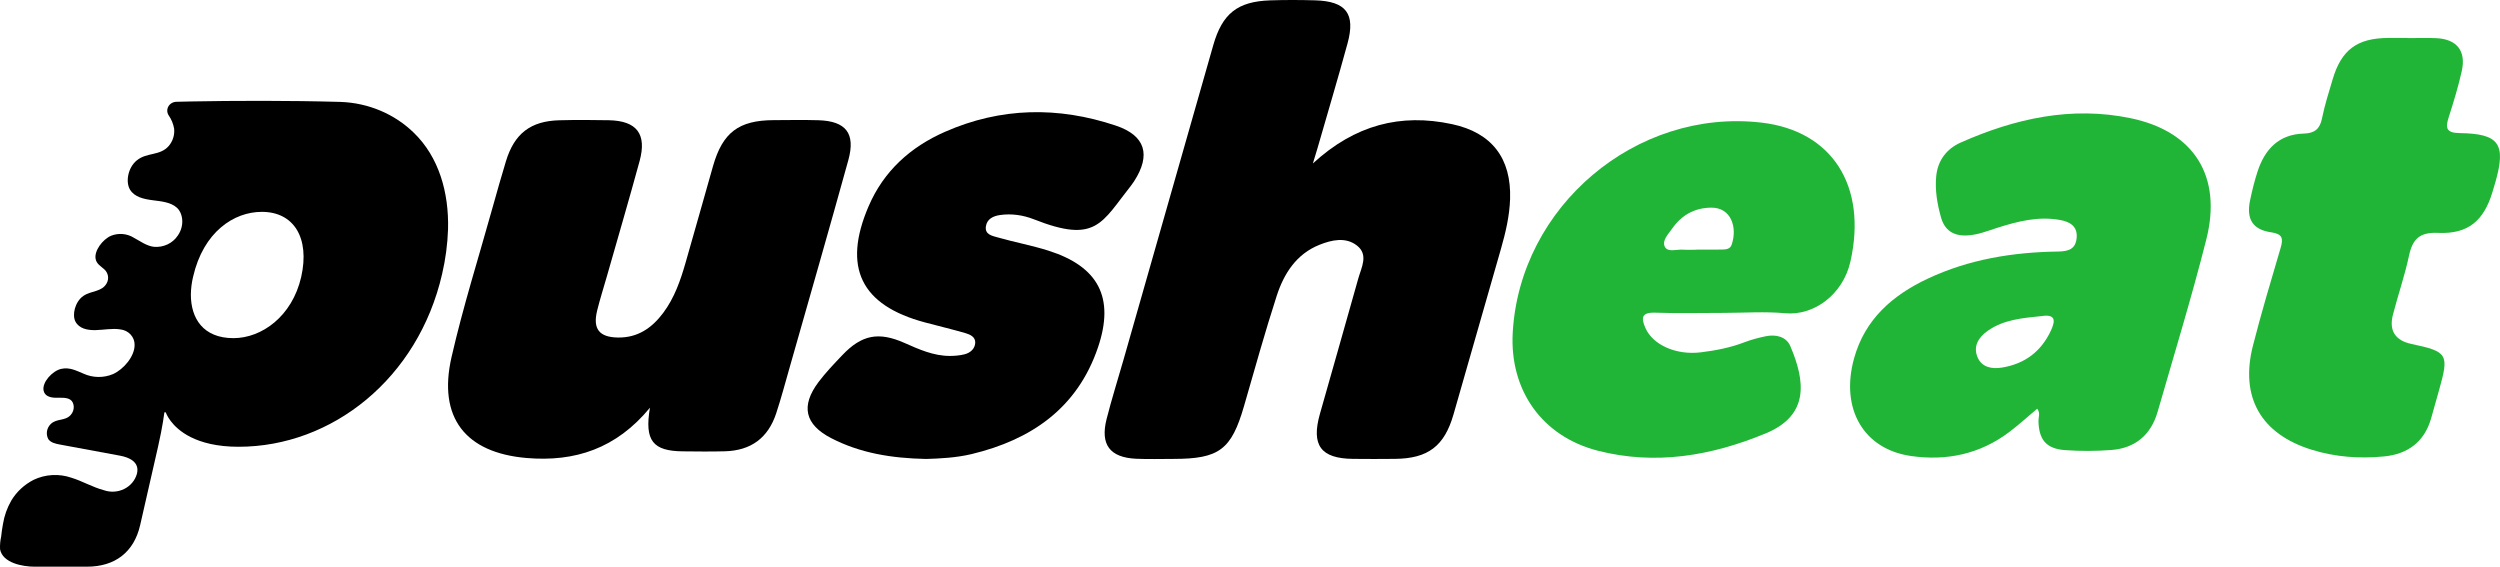
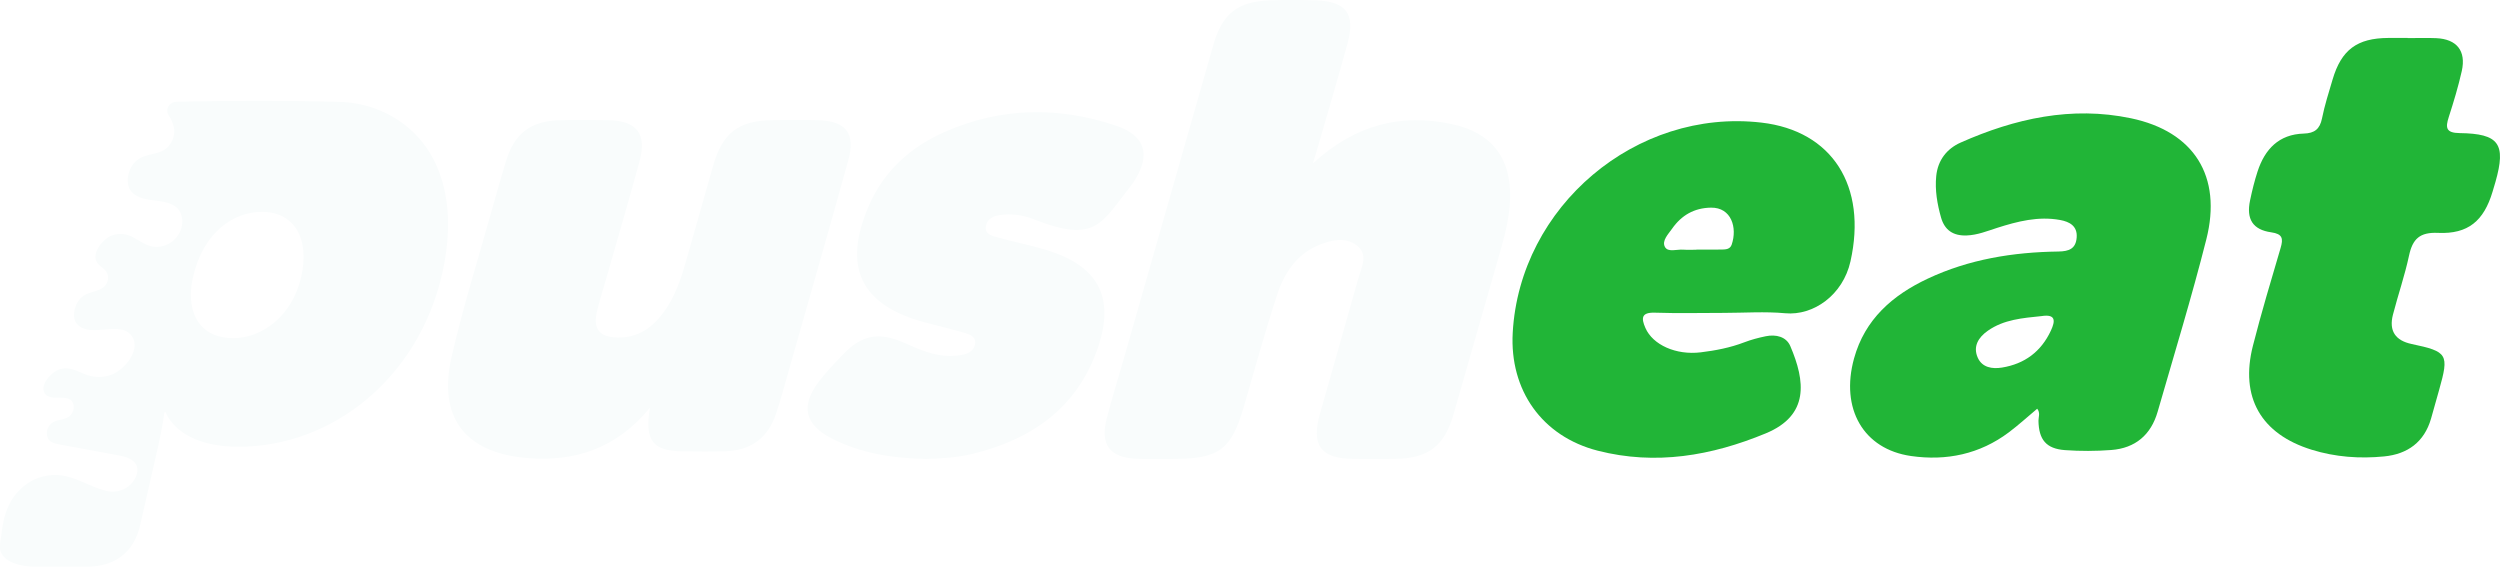
<svg xmlns="http://www.w3.org/2000/svg" width="4785" height="1085" viewBox="0 0 4785 1085" fill="none">
-   <path d="M2512.84 312.865C2593.67 238.624 2681.09 216.65 2779.07 237.591C2855.6 253.943 2892.89 303.112 2890.31 381.025C2889.22 413.671 2881.7 445.283 2872.75 476.552C2842.52 582.062 2812.4 687.572 2782.06 793.024C2764.56 853.955 2733.35 877.65 2669.96 878.281C2643.23 878.568 2616.44 878.568 2589.65 878.281C2528.04 877.65 2509.28 852.291 2526.32 792.164C2550.7 705.874 2575.54 619.699 2599.69 533.294C2605.65 511.894 2620 487.396 2596.82 469.667C2575.37 453.258 2548.92 459.168 2525.51 468.52C2481.11 486.248 2457.42 523.656 2443.59 566.341C2420.99 636.222 2401.37 707.021 2380.95 777.591C2356.91 860.61 2333.51 878.339 2246.14 878.339C2222.22 878.339 2198.3 879.142 2174.49 878.052C2124.24 875.642 2105.65 851.086 2117.98 802.204C2127.56 764.28 2139.44 726.987 2150.17 689.35C2207.53 488.428 2264.73 287.506 2322.15 86.584C2339.47 25.94 2368.56 2.876 2430.97 0.696C2459.6 -0.279 2488.34 -0.165 2516.97 0.638C2576.46 2.36 2594.76 26.055 2579.15 83.199C2560.79 150.383 2540.83 217.166 2521.56 284.121C2519.49 291.293 2517.25 298.35 2512.84 312.865Z" fill="black" />
-   <path d="M1244 780.343C1179.64 858.657 1100.24 884.476 1007.94 876.616C890.684 866.633 837.792 799.218 864.238 683.496C886.324 586.936 916.327 492.155 942.945 396.628C951.148 367.253 959.524 337.878 968.358 308.675C984.421 255.662 1015.57 231.565 1070.81 230.188C1102.31 229.385 1133.92 229.499 1165.41 230.13C1218.88 231.221 1238.32 256.522 1224.21 308.216C1204.13 381.826 1182.62 455.092 1161.68 528.473C1155.43 550.504 1148.37 572.306 1142.92 594.51C1134.26 629.68 1147.05 645.458 1182.62 646.031C1220.6 646.662 1247.85 627.729 1269.47 598.756C1290.99 569.954 1302.52 536.505 1312.27 502.483C1329.94 441.036 1347.21 379.474 1364.7 317.969C1383 253.711 1413.81 230.303 1480.53 229.958C1509.21 229.844 1537.89 229.27 1566.52 230.13C1619.3 231.794 1637.82 255.317 1623.71 306.495C1587.11 438.913 1549.02 570.872 1511.45 703.061C1503.07 732.436 1495.21 761.983 1485.69 790.957C1470.14 838.29 1437.27 862.444 1387.36 863.764C1360.63 864.51 1333.84 864.165 1307.11 863.878C1249.74 863.362 1233.22 843.74 1244 780.343Z" fill="black" />
-   <path d="M3899.21 782.294C3881.03 797.498 3863.64 813.448 3844.89 827.504C3789.18 869.329 3725.45 882.525 3657.81 872.829C3566.49 859.748 3522.14 782.236 3548.64 686.078C3569.35 611.091 3622.25 565.077 3689.54 533.407C3768.59 496.172 3853.09 482.632 3939.6 481.427C3960.25 481.14 3973.1 476.034 3974.76 454.634C3976.48 432.545 3961.11 424.398 3943.1 421.07C3901.39 413.439 3861.64 423.652 3822.28 436.217C3803.29 442.298 3784.88 449.872 3764.23 450.675C3738.24 451.65 3721.95 440.347 3715.12 416.193C3707.84 390.433 3703.31 363.983 3705.94 337.018C3708.93 306.552 3726.31 284.578 3752.7 272.874C3856.7 226.746 3965.13 202.591 4078.54 226.344C4199.58 251.703 4253.45 337.362 4222.93 458.076C4194.94 568.864 4161.32 678.218 4129.71 788.089C4116.97 832.323 4086.97 857.797 4041.08 861.297C4011.65 863.535 3981.76 863.649 3952.33 861.527C3916.25 858.887 3902.25 841.388 3901.62 805.301C3901.56 798.071 3905.58 790.326 3899.21 782.294ZM3907.36 605.009C3871.79 608.739 3835.59 611.321 3804.67 633.065C3786.72 645.687 3775.93 662.957 3785.34 684.414C3793.71 703.577 3813.22 706.561 3831.86 703.52C3875.12 696.52 3906.67 672.997 3925.37 632.893C3934.03 614.189 3935.07 600.706 3907.36 605.009Z" fill="#21B537" />
+   <path d="M2512.84 312.865C2593.67 238.624 2681.09 216.65 2779.08 237.591C2855.6 253.943 2892.89 303.112 2890.31 381.025C2889.22 413.671 2881.7 445.283 2872.76 476.552C2842.52 582.062 2812.41 687.572 2782.06 793.024C2764.56 853.955 2733.35 877.65 2669.96 878.281C2643.23 878.568 2616.44 878.568 2589.65 878.281C2528.04 877.65 2509.28 852.291 2526.32 792.164C2550.7 705.874 2575.54 619.699 2599.69 533.294C2605.66 511.894 2620 487.396 2596.82 469.667C2575.37 453.258 2548.92 459.168 2525.52 468.52C2481.11 486.248 2457.42 523.656 2443.6 566.341C2420.99 636.222 2401.37 707.021 2380.95 777.591C2356.92 860.61 2333.51 878.339 2246.14 878.339C2222.22 878.339 2198.3 879.142 2174.49 878.052C2124.24 875.642 2105.65 851.086 2117.98 802.204C2127.56 764.28 2139.44 726.987 2150.17 689.35C2207.53 488.428 2264.73 287.506 2322.15 86.584C2339.48 25.94 2368.56 2.876 2430.98 0.696C2459.6 -0.279 2488.34 -0.165 2516.97 0.638C2576.46 2.36 2594.76 26.055 2579.15 83.199C2560.8 150.383 2540.83 217.166 2521.56 284.121C2519.49 291.293 2517.25 298.35 2512.84 312.865Z" fill="#F9FCFC" />
+   <path d="M1244 780.343C1179.64 858.657 1100.24 884.476 1007.94 876.616C890.683 866.633 837.791 799.218 864.237 683.496C886.323 586.936 916.326 492.155 942.944 396.628C951.147 367.253 959.523 337.878 968.357 308.675C984.42 255.662 1015.57 231.565 1070.81 230.188C1102.31 229.385 1133.92 229.499 1165.41 230.13C1218.88 231.221 1238.32 256.522 1224.21 308.216C1204.13 381.826 1182.62 455.092 1161.68 528.473C1155.43 550.504 1148.37 572.306 1142.92 594.51C1134.26 629.68 1147.05 645.458 1182.62 646.031C1220.6 646.662 1247.85 627.729 1269.47 598.756C1290.99 569.954 1302.52 536.505 1312.27 502.483C1329.94 441.036 1347.21 379.474 1364.7 317.969C1383 253.711 1413.81 230.303 1480.52 229.958C1509.21 229.844 1537.89 229.27 1566.52 230.13C1619.29 231.794 1637.82 255.317 1623.71 306.495C1587.11 438.913 1549.02 570.872 1511.45 703.061C1503.07 732.436 1495.21 761.983 1485.69 790.957C1470.14 838.29 1437.27 862.444 1387.36 863.764C1360.63 864.51 1333.84 864.165 1307.11 863.878C1249.74 863.362 1233.22 843.74 1244 780.343Z" fill="#F9FCFC" />
+   <path d="M3899.21 782.294C3881.02 797.498 3863.64 813.448 3844.88 827.504C3789.18 869.329 3725.45 882.525 3657.81 872.829C3566.48 859.748 3522.14 782.236 3548.64 686.078C3569.35 611.091 3622.24 565.077 3689.54 533.407C3768.59 496.172 3853.09 482.632 3939.6 481.427C3960.25 481.14 3973.1 476.034 3974.76 454.634C3976.48 432.545 3961.11 424.398 3943.09 421.07C3901.39 413.439 3861.63 423.652 3822.28 436.217C3803.29 442.298 3784.88 449.872 3764.23 450.675C3738.24 451.65 3721.95 440.347 3715.12 416.193C3707.83 390.433 3703.3 363.983 3705.94 337.018C3708.93 306.552 3726.31 284.578 3752.7 272.874C3856.7 226.746 3965.12 202.591 4078.54 226.344C4199.58 251.703 4253.45 337.362 4222.93 458.076C4194.93 568.864 4161.32 678.218 4129.71 788.089C4116.97 832.323 4086.97 857.797 4041.08 861.297C4011.65 863.535 3981.76 863.649 3952.33 861.527C3916.25 858.887 3902.25 841.388 3901.62 805.301C3901.56 798.071 3905.58 790.326 3899.21 782.294ZM3907.36 605.009C3871.79 608.739 3835.59 611.321 3804.67 633.065C3786.71 645.687 3775.93 662.957 3785.34 684.414C3793.71 703.577 3813.22 706.561 3831.86 703.52C3875.12 696.52 3906.67 672.997 3925.37 632.893C3934.03 614.189 3935.06 600.706 3907.36 605.009Z" fill="#21B537" />
  <path d="M4608.43 72.93C4626.62 72.93 4644.8 72.241 4662.87 73.044C4702.23 74.766 4720.47 97.371 4711.86 135.926C4705.21 165.645 4696.32 194.906 4686.97 223.937C4680.37 244.419 4681.4 254.402 4707.73 254.746C4783.34 255.722 4796.94 275.401 4776.34 348.093C4774.51 354.519 4772.56 360.887 4770.66 367.256C4753.97 422.736 4723.97 448.324 4666.49 445.743C4631.44 444.136 4617.73 457.275 4610.9 489.174C4602.75 527.328 4589.85 564.449 4580.09 602.315C4572.12 633.182 4584.63 651.828 4615.89 658.426C4684.96 673.057 4687.83 677.876 4668.5 746.265C4663.33 764.625 4658.34 782.984 4653.01 801.286C4639.98 846.21 4608.15 869.159 4563.34 873.577C4516.47 878.224 4469.89 874.839 4424.52 860.783C4327.51 830.719 4286.95 760.379 4312.14 661.582C4328.14 598.815 4346.78 536.737 4365.08 474.602C4370.42 456.529 4368.87 447.751 4347.13 444.652C4311.62 439.661 4299.11 419.236 4306.63 383.55C4310.53 364.903 4315.06 346.314 4320.97 328.242C4334.91 285.498 4361.81 257.041 4409.43 255.664C4429.85 255.09 4440.18 247.173 4444.31 226.691C4449.36 201.504 4457.27 176.89 4464.56 152.22C4481.37 95.305 4511.43 72.987 4571.09 72.643C4583.54 72.585 4595.93 72.643 4608.37 72.643C4608.43 72.757 4608.43 72.815 4608.43 72.93Z" fill="#21B537" />
  <path d="M3299.5 598.872C3255.56 598.872 3211.56 599.962 3167.62 598.47C3141.4 597.609 3141.06 608.855 3149.32 627.731C3163.43 660.032 3207.77 680.113 3255.1 674.375C3283.5 670.933 3311.55 665.54 3338.51 655.212C3351.82 650.106 3365.76 646.434 3379.7 643.566C3399.21 639.55 3419 644.369 3426.68 662.499C3455.31 729.454 3463.34 794.86 3379.7 829.456C3275.75 872.429 3168.94 890.96 3058.28 862.675C2951.35 835.308 2889.16 746.781 2895.36 636.566C2908.95 394.909 3131.71 206.838 3371.44 234.665C3507 250.385 3574.06 356.182 3541.82 500.189C3527.36 564.735 3470.97 604.552 3416.99 599.56C3378.1 595.946 3338.69 598.814 3299.5 598.872ZM3246.9 477.986C3246.9 477.871 3246.9 477.814 3246.9 477.699C3263.08 477.699 3279.2 477.871 3295.37 477.641C3303.06 477.527 3311.38 477.125 3314.42 468.29C3325.61 435.759 3313.85 396.86 3274.78 397.433C3242.48 397.95 3218.27 412.178 3200.37 437.71C3193.03 448.152 3180.35 460.831 3186.66 472.593C3192.4 483.379 3209.32 477.01 3221.31 477.814C3229.75 478.445 3238.35 477.986 3246.9 477.986Z" fill="#21B537" />
-   <path d="M1772.46 878.451C1706.38 877.074 1646.43 867.32 1590.96 838.634C1540.42 812.529 1532.27 777.014 1566.63 731.288C1580.34 713.043 1596.35 696.405 1612.13 679.824C1649.13 640.867 1681.42 634.441 1730.87 656.243C1758.93 668.636 1786.81 681.316 1818.24 681.258C1827.65 681.201 1837.4 680.398 1846.47 678.045C1857.19 675.234 1865.97 667.66 1866.6 656.243C1867.23 644.883 1856.85 640.236 1847.84 637.597C1822.2 630.195 1796.21 623.999 1770.4 617.114C1647.75 584.411 1612.3 511.834 1662.44 394.964C1691.41 327.378 1742.63 281.365 1808.61 252.334C1915.65 205.23 2025.45 203.509 2135.65 240.4C2192.33 259.391 2203.34 296.454 2170.59 347.057C2169.04 349.467 2167.43 351.877 2165.65 354.114C2108.06 426.692 2098.54 467.025 1978.7 419.692C1958.27 411.66 1936.07 408.39 1913.87 411.603C1900.91 413.496 1888.98 419.176 1886.97 433.405C1884.73 449.182 1899.47 451.477 1909.63 454.403C1941.7 463.583 1974.74 469.665 2006.52 479.705C2102.55 510.113 2133.87 569.781 2101.52 664.964C2062.11 781.031 1974.11 841.732 1859.26 869.214C1829.37 876.271 1798.74 877.648 1772.46 878.451Z" fill="black" />
-   <path d="M651.825 195.063C553.745 192.291 446.837 192.638 365.195 194.197L337.554 194.832C334.448 194.912 331.417 195.758 328.76 197.286C326.103 198.814 323.911 200.972 322.4 203.548C320.888 206.124 320.11 209.028 320.141 211.976C320.172 214.923 321.012 217.813 322.578 220.359C328.059 228.178 331.713 237.02 333.293 246.29C334.548 258.073 330.923 269.857 323.186 279.151C306.2 298.845 281.239 291.049 261.757 307.046C244.284 321.427 240.205 349.09 248.972 363.182C257.739 377.273 275.151 381.027 292.015 383.222C308.879 385.417 326.718 386.86 338.529 397.545C350.34 408.229 353.627 432.196 340.111 451.139C335.289 458.357 328.452 464.165 320.358 467.917C312.265 471.668 303.233 473.218 294.268 472.392C279.717 470.371 268.515 461.593 256.217 455.066C249.855 451.077 242.555 448.637 234.962 447.962C227.369 447.287 219.718 448.398 212.686 451.197C196.309 458.185 179.749 480.362 183.098 495.956C185.046 505.427 193.204 509.643 199.414 515.303C203.188 518.647 205.707 523.069 206.586 527.896C207.465 532.723 206.657 537.691 204.285 542.042C195.152 559.022 174.818 556.018 159.719 566.298C143.646 577.214 137.497 602.567 144.499 615.735C151.5 628.902 167.268 632.252 183.037 631.848C198.805 631.444 215.487 628.036 230.159 630.462C237.88 631.272 244.994 634.814 250.084 640.38C255.173 645.947 257.863 653.129 257.617 660.493C257.617 682.151 236.613 706.984 216.217 716.051C207.369 719.778 197.775 721.641 188.095 721.512C178.414 721.382 168.879 719.263 160.145 715.301C146.751 709.872 133.601 702.306 117.041 706.06C100.481 709.814 80.208 731.472 83.434 747.585C85.504 757.922 95.611 760.983 105.839 761.272C116.067 761.561 126.843 760.059 134.514 764.968C142.185 769.877 144.255 784.546 135.245 794.364C124.347 806.319 108.457 800.486 97.011 811.69C93.199 815.467 90.718 820.275 89.911 825.448C89.104 830.621 90.011 835.904 92.506 840.567C97.498 847.497 106.448 849.287 114.971 850.904L229.672 872.157C247.328 875.391 267.845 884.343 262.061 906.809C260.373 913.009 257.329 918.803 253.127 923.815C248.926 928.827 243.661 932.945 237.673 935.902C231.685 938.859 225.109 940.589 218.371 940.98C211.633 941.37 204.884 940.413 198.562 938.169C176.888 932.394 157.893 920.843 136.523 914.317C124.849 910.307 112.436 908.598 100.042 909.293C87.648 909.988 75.534 913.073 64.439 918.36C46.646 927.47 31.886 941.111 21.822 957.747C13.668 971.818 8.206 987.147 5.689 1003.03C4.167 1010.94 3.071 1018.91 2.218 1026.93C0.45 1034.91 -0.266 1043.05 0.088 1051.19C4.897 1077.64 43.557 1084.63 66.083 1084.63H166.477C220.479 1084.63 256.46 1056.5 268.21 1005.28L302.487 855.12C311.375 816.022 314.663 789.167 314.663 789.167H317.22C317.22 789.167 326.109 817.061 364.89 836.582C385.773 847.035 415.239 855.12 456.578 855.12C635.448 855.12 800.316 724.541 846.221 524.37C852.77 496.291 856.561 467.697 857.545 438.954C859.432 368.553 840.132 300.693 792.097 254.145C755.106 218.048 704.859 196.885 651.825 195.063ZM576.515 530.03C559.224 605.686 500.839 647.21 446.776 647.21C388.817 647.21 365.316 609.267 365.316 563.988C365.443 552.559 366.851 541.176 369.517 530.03C389.304 443.4 448.116 405.515 500.839 405.515C562.329 405.226 593.379 455.298 576.515 530.03Z" fill="black" />
+   <path d="M1772.46 878.451C1706.38 877.074 1646.43 867.32 1590.96 838.634C1540.42 812.529 1532.27 777.014 1566.63 731.288C1580.34 713.043 1596.35 696.405 1612.13 679.824C1649.13 640.867 1681.42 634.441 1730.87 656.243C1758.93 668.636 1786.81 681.316 1818.24 681.258C1827.65 681.201 1837.4 680.398 1846.47 678.045C1857.19 675.234 1865.97 667.66 1866.6 656.243C1867.23 644.883 1856.85 640.236 1847.84 637.597C1822.2 630.195 1796.21 623.999 1770.4 617.114C1647.75 584.411 1612.3 511.834 1662.44 394.964C1691.41 327.378 1742.63 281.365 1808.61 252.334C1915.65 205.23 2025.45 203.509 2135.65 240.4C2192.33 259.391 2203.34 296.454 2170.59 347.057C2169.04 349.467 2167.43 351.877 2165.65 354.114C2108.06 426.692 2098.54 467.025 1978.7 419.692C1958.27 411.66 1936.07 408.39 1913.87 411.603C1900.91 413.496 1888.98 419.176 1886.97 433.405C1884.73 449.182 1899.47 451.477 1909.63 454.403C1941.7 463.583 1974.74 469.665 2006.52 479.705C2102.55 510.113 2133.87 569.781 2101.52 664.964C2062.11 781.031 1974.11 841.732 1859.26 869.214C1829.37 876.271 1798.74 877.648 1772.46 878.451Z" fill="#F9FCFC" />
+   <path d="M651.825 195.063C553.745 192.291 446.837 192.638 365.195 194.197L337.554 194.832C334.448 194.912 331.417 195.758 328.76 197.286C326.103 198.814 323.911 200.972 322.4 203.548C320.888 206.124 320.11 209.028 320.141 211.976C320.172 214.923 321.012 217.813 322.578 220.359C328.059 228.178 331.713 237.02 333.293 246.29C334.548 258.073 330.923 269.857 323.186 279.151C306.2 298.845 281.239 291.049 261.757 307.046C244.284 321.427 240.205 349.09 248.972 363.182C257.739 377.273 275.151 381.027 292.015 383.222C308.879 385.417 326.718 386.86 338.529 397.545C350.34 408.229 353.627 432.196 340.111 451.139C335.289 458.357 328.452 464.165 320.358 467.917C312.265 471.668 303.233 473.218 294.268 472.392C279.717 470.371 268.515 461.593 256.217 455.066C249.855 451.077 242.555 448.637 234.962 447.962C227.369 447.287 219.718 448.398 212.686 451.197C196.309 458.185 179.749 480.362 183.098 495.956C185.046 505.427 193.204 509.643 199.414 515.303C203.188 518.647 205.707 523.069 206.586 527.896C207.465 532.723 206.657 537.691 204.285 542.042C195.152 559.022 174.818 556.018 159.719 566.298C143.646 577.214 137.497 602.567 144.499 615.735C151.5 628.902 167.268 632.252 183.037 631.848C198.805 631.444 215.487 628.036 230.159 630.462C237.88 631.272 244.994 634.814 250.084 640.38C255.173 645.947 257.863 653.129 257.617 660.493C257.617 682.151 236.613 706.984 216.217 716.051C207.369 719.778 197.775 721.641 188.095 721.512C178.414 721.382 168.879 719.263 160.145 715.301C146.751 709.872 133.601 702.306 117.041 706.06C100.481 709.814 80.208 731.472 83.434 747.585C85.504 757.922 95.611 760.983 105.839 761.272C116.067 761.561 126.843 760.059 134.514 764.968C142.185 769.877 144.255 784.546 135.245 794.364C124.347 806.319 108.457 800.486 97.011 811.69C93.199 815.467 90.718 820.275 89.911 825.448C89.104 830.621 90.011 835.904 92.506 840.567C97.498 847.497 106.448 849.287 114.971 850.904L229.672 872.157C247.328 875.391 267.845 884.343 262.061 906.809C260.373 913.009 257.329 918.803 253.127 923.815C248.926 928.827 243.661 932.945 237.673 935.902C231.685 938.859 225.109 940.589 218.371 940.98C211.633 941.37 204.884 940.413 198.562 938.169C176.888 932.394 157.893 920.843 136.523 914.317C124.849 910.307 112.436 908.598 100.042 909.293C87.648 909.988 75.534 913.073 64.439 918.36C46.646 927.47 31.886 941.111 21.822 957.747C13.668 971.818 8.206 987.147 5.689 1003.03C4.167 1010.94 3.071 1018.91 2.218 1026.93C0.45 1034.91 -0.266 1043.05 0.088 1051.19C4.897 1077.64 43.557 1084.63 66.083 1084.63H166.477C220.479 1084.63 256.46 1056.5 268.21 1005.28L302.487 855.12C311.375 816.022 314.663 789.167 314.663 789.167H317.22C317.22 789.167 326.109 817.061 364.89 836.582C385.773 847.035 415.239 855.12 456.578 855.12C635.448 855.12 800.316 724.541 846.221 524.37C852.77 496.291 856.561 467.697 857.545 438.954C859.432 368.553 840.132 300.693 792.097 254.145C755.106 218.048 704.859 196.885 651.825 195.063ZM576.515 530.03C559.224 605.686 500.839 647.21 446.776 647.21C388.817 647.21 365.316 609.267 365.316 563.988C365.443 552.559 366.851 541.176 369.517 530.03C389.304 443.4 448.116 405.515 500.839 405.515C562.329 405.226 593.379 455.298 576.515 530.03Z" fill="#F9FCFC" />
</svg>
